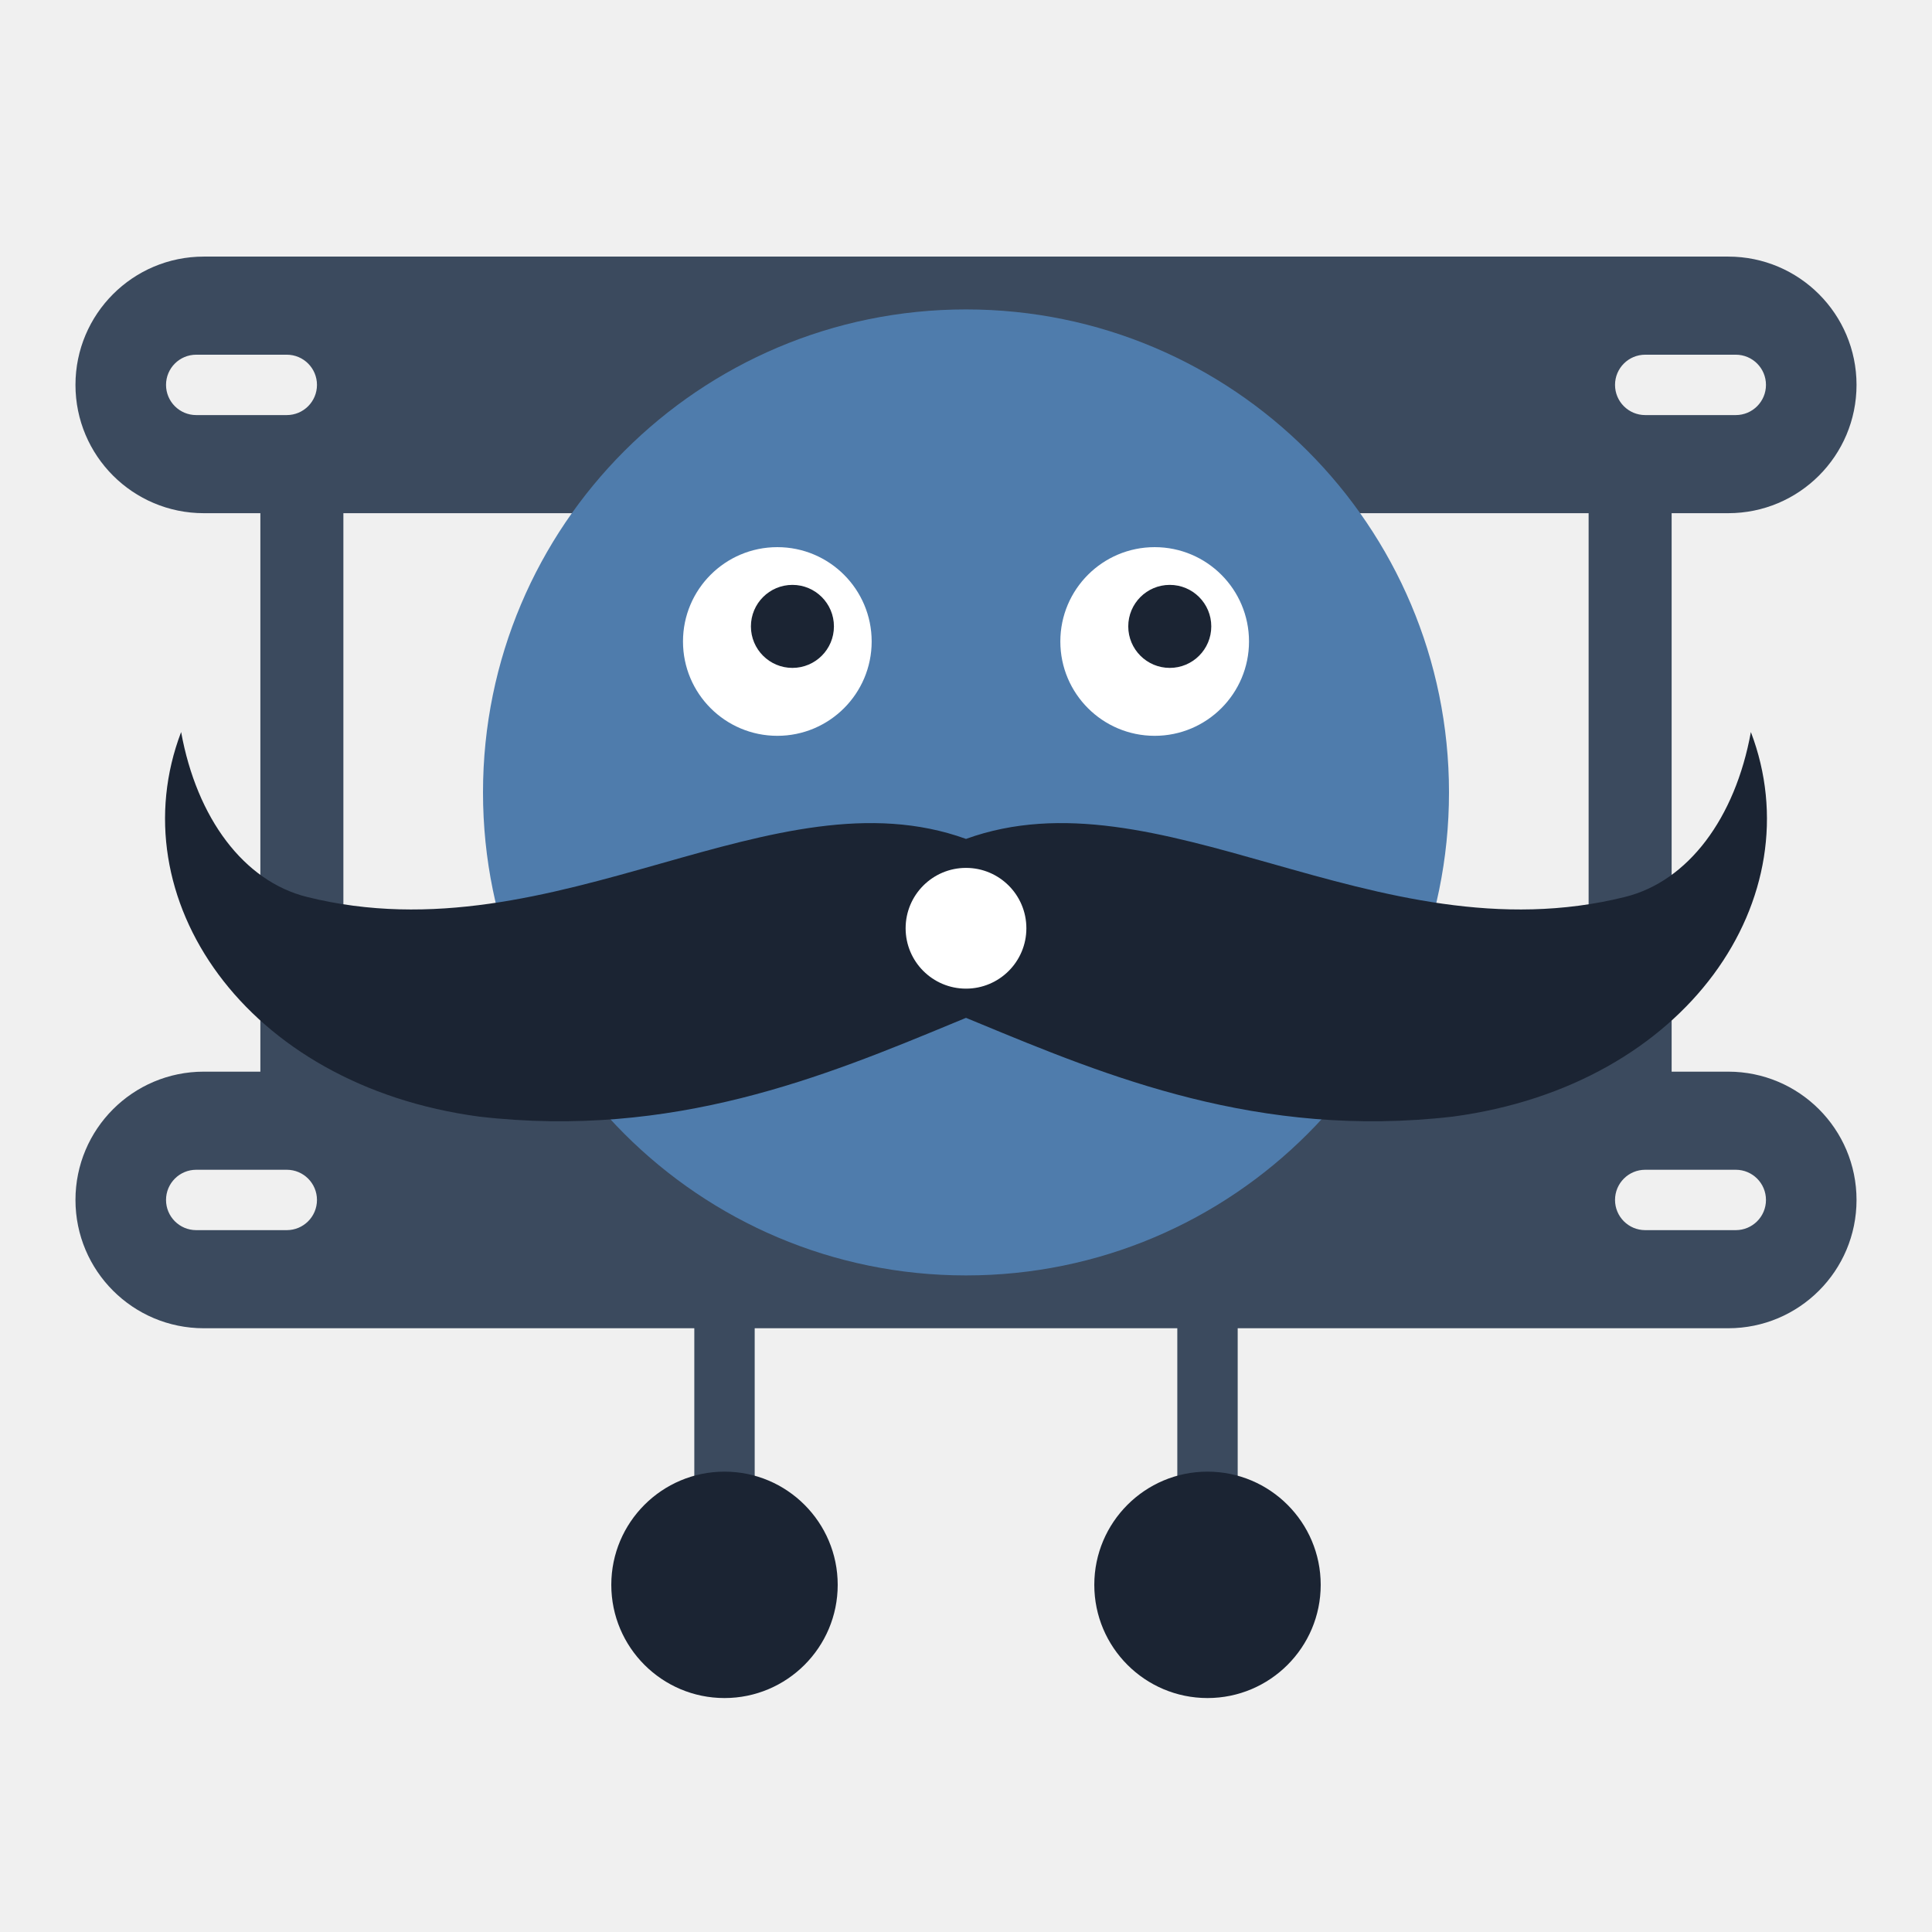
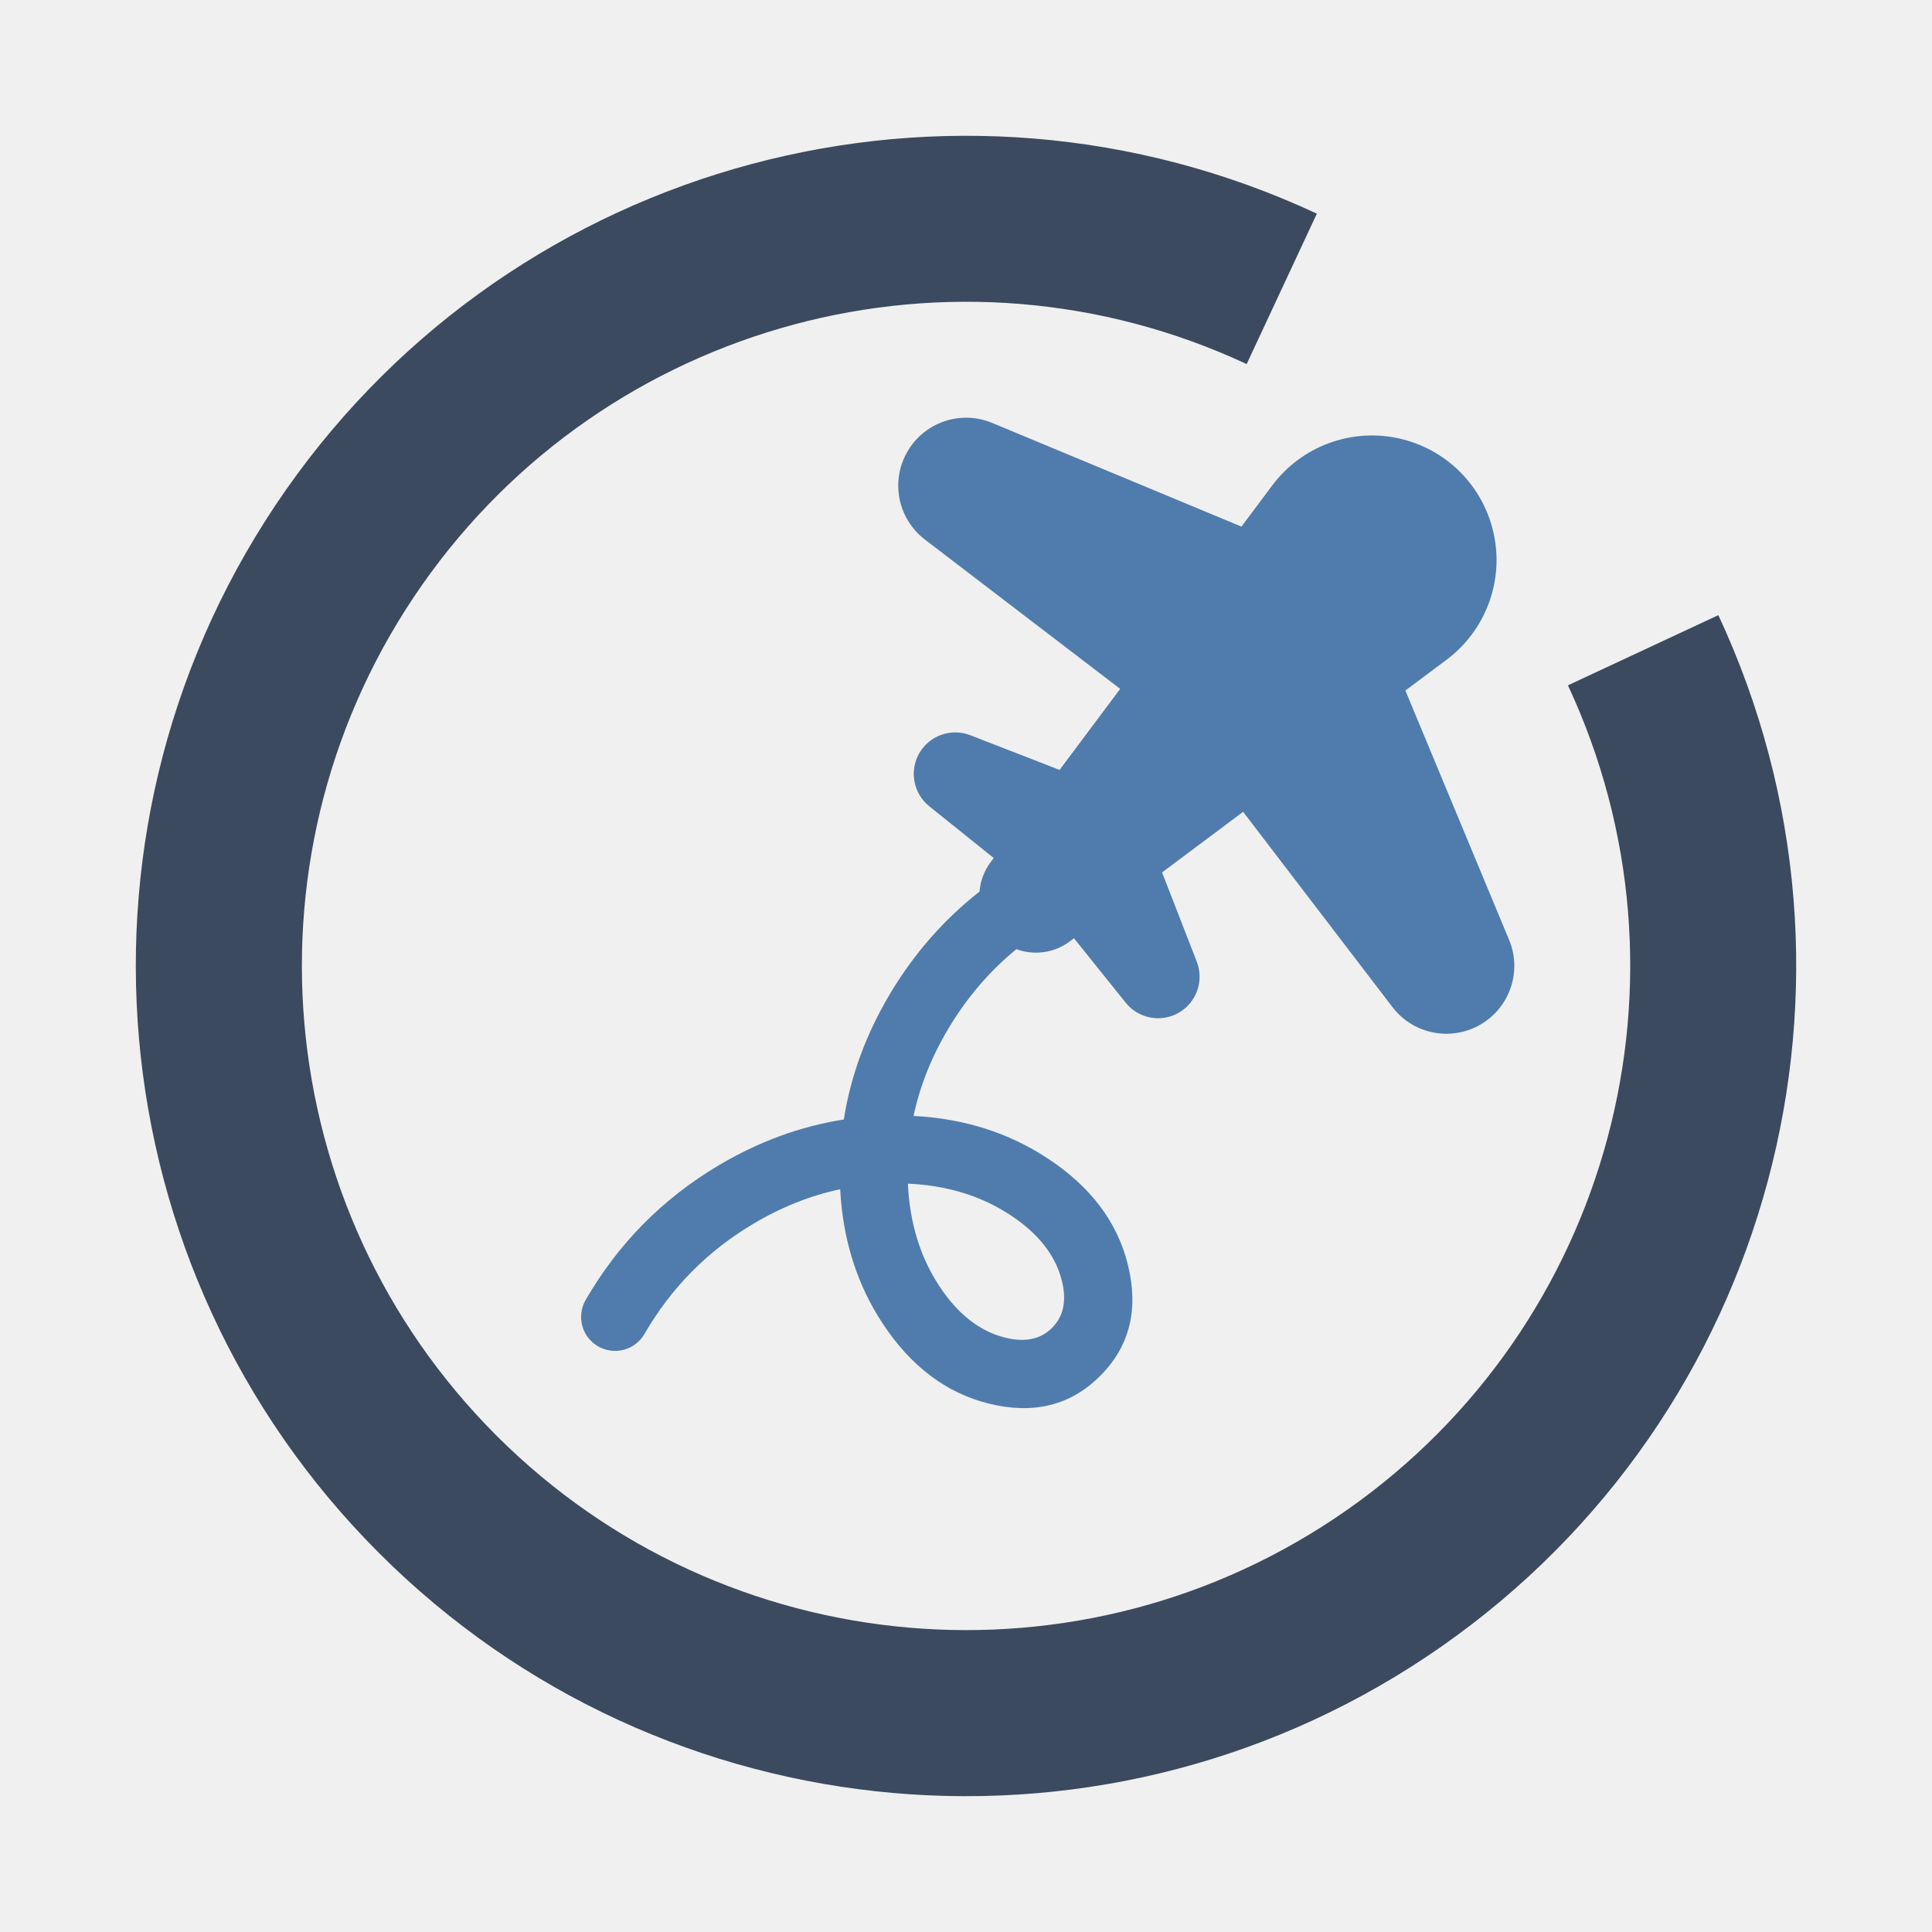
<svg xmlns="http://www.w3.org/2000/svg" viewBox="0 0 256 256" width="256" height="256">
-   <path fill="#3B4A5E" d="M92 172H100V210H92ZM156 172H164V210H156Z" />
-   <path fill="#1B2433" d="M81 210C81 201.72 87.72 195 96 195C104.28 195 111 201.72 111 210C111 218.28 104.28 225 96 225C87.72 225 81 218.28 81 210ZM145 210C145 201.72 151.72 195 160 195C168.28 195 175 201.72 175 210C175 218.28 168.28 225 160 225C151.72 225 145 218.28 145 210Z" />
-   <path fill="#3B4A5E" d="M27 34H229C238.39 34 246 41.61 246 51C246 60.39 238.39 68 229 68H221.5V142H229C238.39 142 246 149.61 246 159C246 168.39 238.39 176 229 176H27C17.61 176 10 168.39 10 159C10 149.61 17.61 142 27 142H34.5V68H27C17.61 68 10 60.39 10 51C10 41.61 17.61 34 27 34ZM210.5 68H45.5V142H210.5V68ZM218 155C215.79 155 214 156.79 214 159C214 161.21 215.79 163 218 163H230C232.21 163 234 161.21 234 159C234 156.79 232.21 155 230 155ZM218 47C215.79 47 214 48.79 214 51C214 53.21 215.79 55 218 55H230C232.21 55 234 53.21 234 51C234 48.79 232.21 47 230 47ZM26 155C23.79 155 22 156.79 22 159C22 161.21 23.79 163 26 163H38C40.21 163 42 161.21 42 159C42 156.79 40.21 155 38 155ZM26 47C23.79 47 22 48.79 22 51C22 53.21 23.79 55 26 55H38C40.21 55 42 53.21 42 51C42 48.79 40.21 47 38 47Z" />
-   <circle cx="128" cy="105" r="64" fill="#4F7CAC" />
-   <circle cx="103" cy="85" r="12.5" fill="#FFFFFF" />
-   <circle cx="105" cy="83" r="5.5" fill="#1B2433" />
-   <circle cx="153" cy="85" r="12.5" fill="#FFFFFF" />
-   <circle cx="155" cy="83" r="5.5" fill="#1B2433" />
-   <path fill="#1B2433" d="M128 134.87C127.46 135.09 126.92 135.31 126.38 135.54C109.28 142.62 89.22 150.92 63.52 147.96C32.32 143.8 15.68 118.84 24 97C26.08 108.44 32.32 116.76 40.64 118.84C57.28 123 72.87 118.58 87.56 114.42C101.86 110.37 115.3 106.57 128 111.16C140.7 106.57 154.14 110.37 168.44 114.42C183.13 118.58 198.72 123 215.36 118.84C223.68 116.76 229.92 108.44 232 97C240.32 118.84 223.68 143.8 192.48 147.96C166.78 150.92 146.72 142.62 129.62 135.54C129.08 135.31 128.54 135.09 128 134.87Z" />
-   <circle cx="128" cy="123" r="8" fill="#FFFFFF" />
+   <path fill="#3B4A5E" d="M227.69 81.51C250.25 129.89 234.82 187.49 191.09 218.11C147.36 248.73 87.96 243.53 50.22 205.78C12.47 168.04 7.27 108.64 37.89 64.91C68.51 21.18 126.11 5.75 174.49 28.31L165.19 48.24C126.49 30.19 80.41 42.54 55.92 77.52C31.42 112.51 35.58 160.03 65.78 190.22C95.97 220.42 143.49 224.58 178.48 200.08C213.46 175.59 225.81 129.51 207.76 90.81L227.69 81.51Z" />
+   <path fill="#4F7CAC" d="M168.58 64.32C172.45 59.15 178.99 56.7 185.3 58.08C191.62 59.45 196.55 64.38 197.92 70.7C199.3 77.01 196.85 83.55 191.68 87.42L186.22 91.5L199.96 124.53C201.7 128.7 200.07 133.51 196.15 135.77C192.24 138.03 187.26 137.04 184.51 133.45L164.72 107.57L153.98 115.6L158.58 127.43C159.56 129.96 158.55 132.83 156.2 134.19C153.85 135.54 150.86 134.98 149.16 132.86L142.31 124.33L141.74 124.75C139.65 126.31 136.98 126.62 134.67 125.77Q129.29 130.19 125.64 136.34Q122.31 141.93 121.05 147.87Q131.04 148.38 138.78 153.47Q147.35 159.07 149.45 167.58Q151.64 176.47 145.78 182.31Q139.93 188.18 131.05 185.99Q122.55 183.89 116.93 175.33Q111.85 167.59 111.33 157.58Q105.4 158.84 99.8 162.17Q90.7 167.58 85.4 176.75Q84.95 177.53 84.24 178.07Q83.53 178.62 82.66 178.85Q81.8 179.08 80.91 178.96Q80.02 178.84 79.25 178.4Q78.47 177.95 77.93 177.24Q77.38 176.53 77.15 175.66Q76.92 174.8 77.04 173.91Q77.16 173.02 77.6 172.25Q84.08 161.05 95.2 154.43Q103.2 149.68 111.81 148.34Q113.16 139.72 117.9 131.74Q122.65 123.75 129.79 118.14C129.9 116.78 130.38 115.43 131.25 114.26L131.67 113.69L123.14 106.84C121.02 105.14 120.46 102.15 121.81 99.8C123.17 97.45 126.04 96.44 128.57 97.42L140.4 102.02L148.43 91.28L122.55 71.49C118.96 68.74 117.97 63.76 120.23 59.85C122.49 55.93 127.3 54.3 131.47 56.04L164.5 69.78ZM120.3 156.84Q120.65 164.6 124.45 170.39Q128.13 176 133.21 177.25Q137.14 178.22 139.4 175.95Q141.68 173.68 140.71 169.74Q139.46 164.66 133.86 160.99Q128.05 157.18 120.3 156.84Z" />
</svg>
